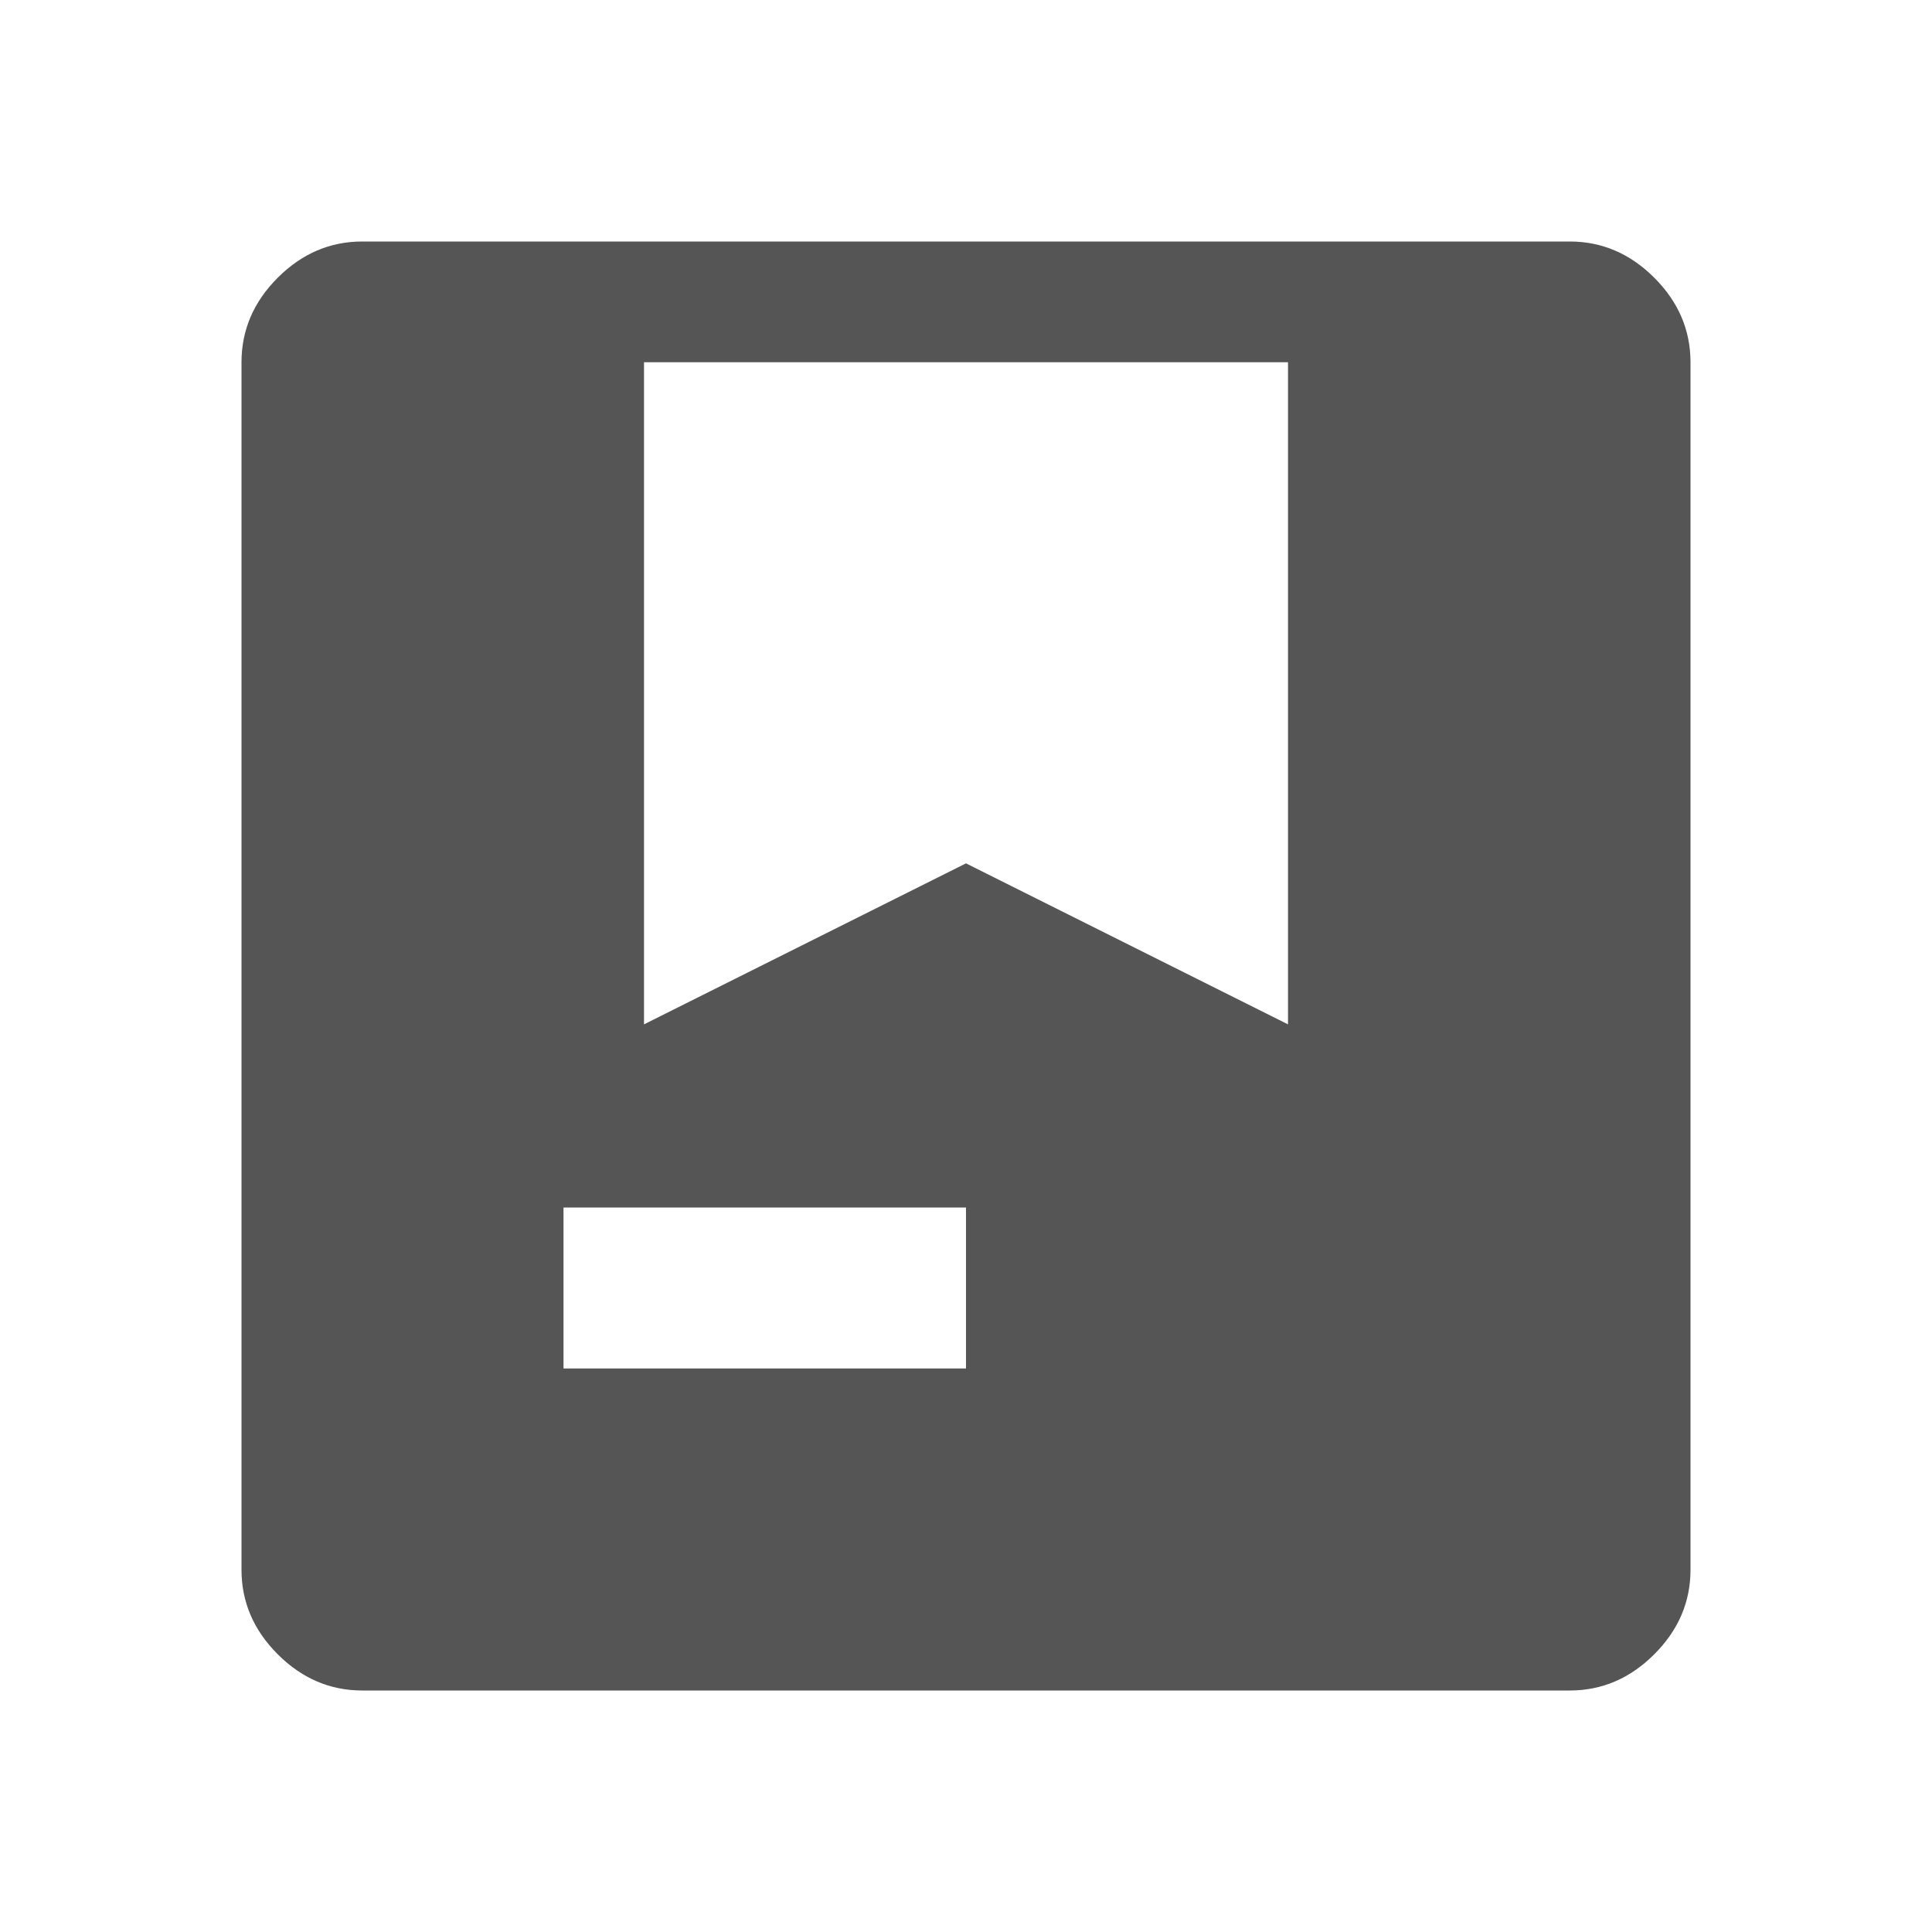
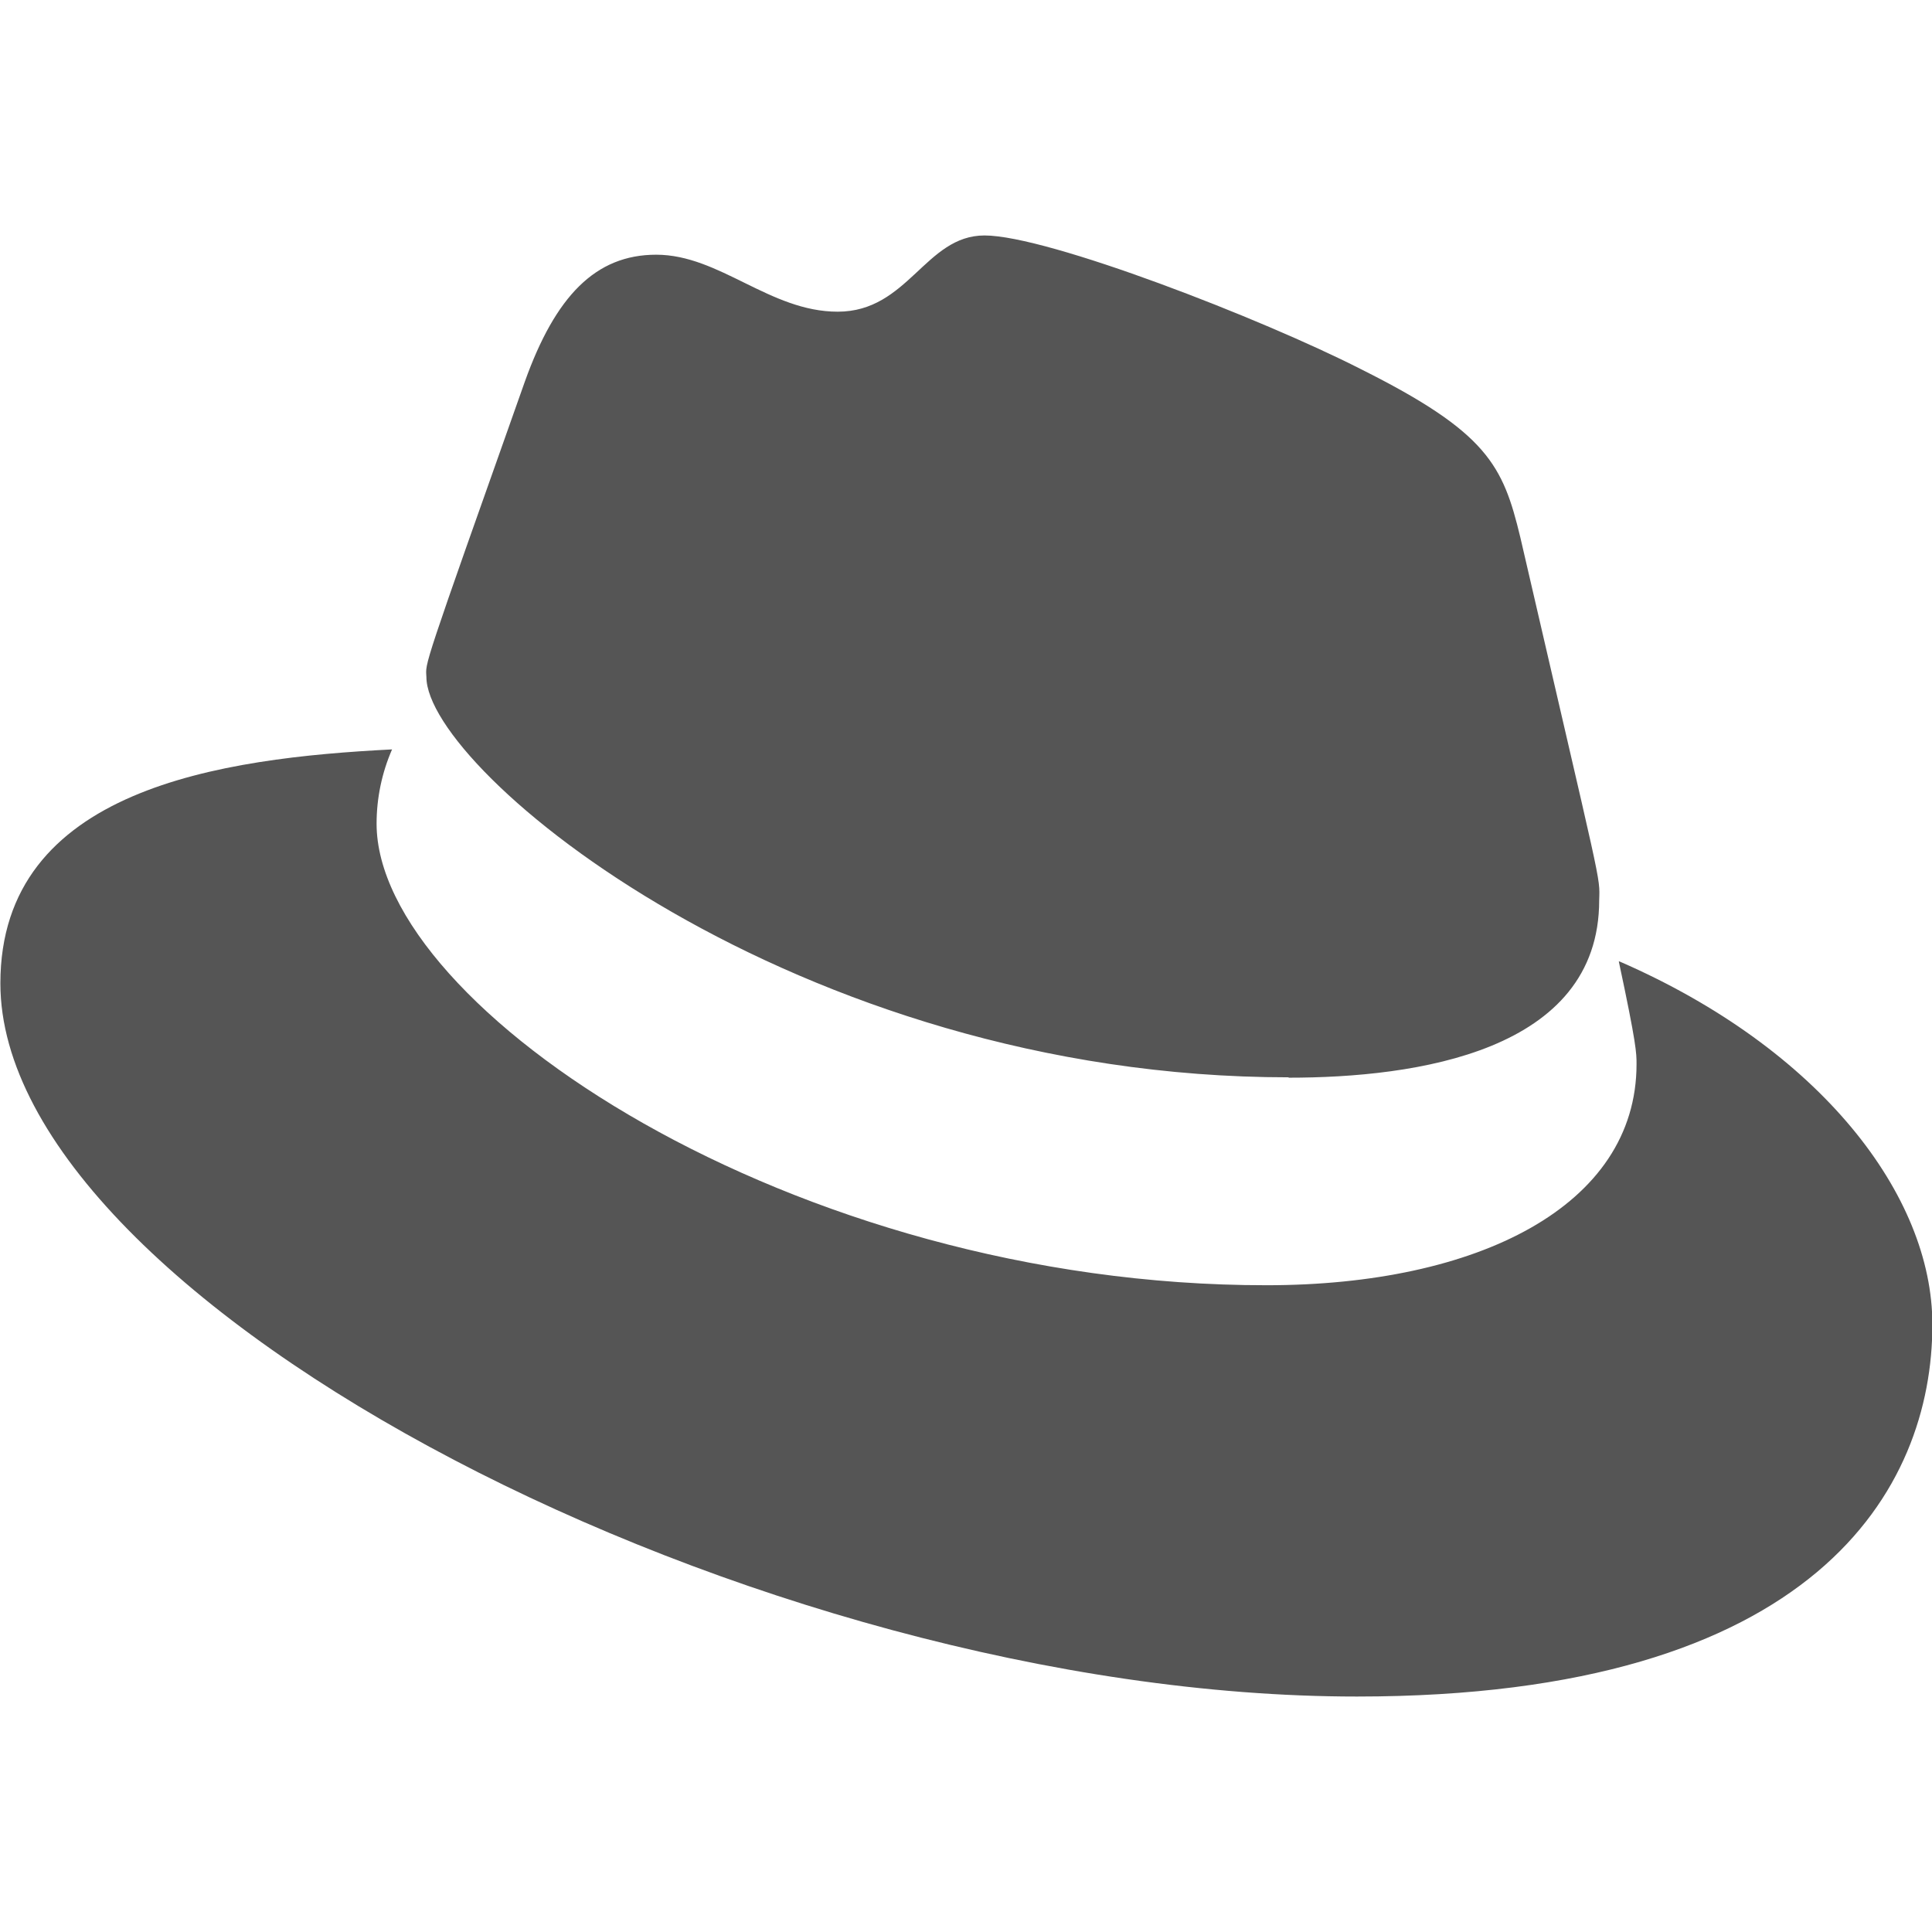
- <svg xmlns="http://www.w3.org/2000/svg" width="20" height="20" viewBox="0 -960 960 960">
-   <path fill="#555" d="M180-120q-24 0-42-18t-18-42v-600q0-24 18-42t42-18h600q24 0 42 18t18 42v600q0 24-18 42t-42 18H180Zm100-160h200v-80H280v80Zm40-171 160-80 160 80v-329H320v329Z" />
+ <svg xmlns="http://www.w3.org/2000/svg" width="20" height="20" viewBox="0 0 512 512">
+   <path fill="#555" d="M341.5 285.6c33.7 0 82.3-6.9 82.3-47 .2-6.7 .9-1.8-20.9-96.2-4.6-19.1-8.7-27.8-42.3-44.6-26.1-13.3-82.9-35.4-99.7-35.4-15.7 0-20.2 20.2-38.9 20.2-18 0-31.3-15.1-48.1-15.1-16.1 0-26.7 11-34.8 33.6-27.5 77.6-26.3 74.3-26.1 78.3 0 24.8 97.6 106.1 228.5 106.1zM429 254.8c4.7 22 4.7 24.3 4.7 27.2 0 37.7-42.3 58.6-98 58.6-125.7 .1-235.9-73.6-235.9-122.3 0-6.8 1.4-13.5 4.1-19.7-45.2 2.3-103.8 10.3-103.8 62 0 84.7 200.6 189 359.5 189 121.8 0 152.5-55.1 152.5-98.6 0-34.2-29.6-73-82.9-96.2z" />
</svg>
